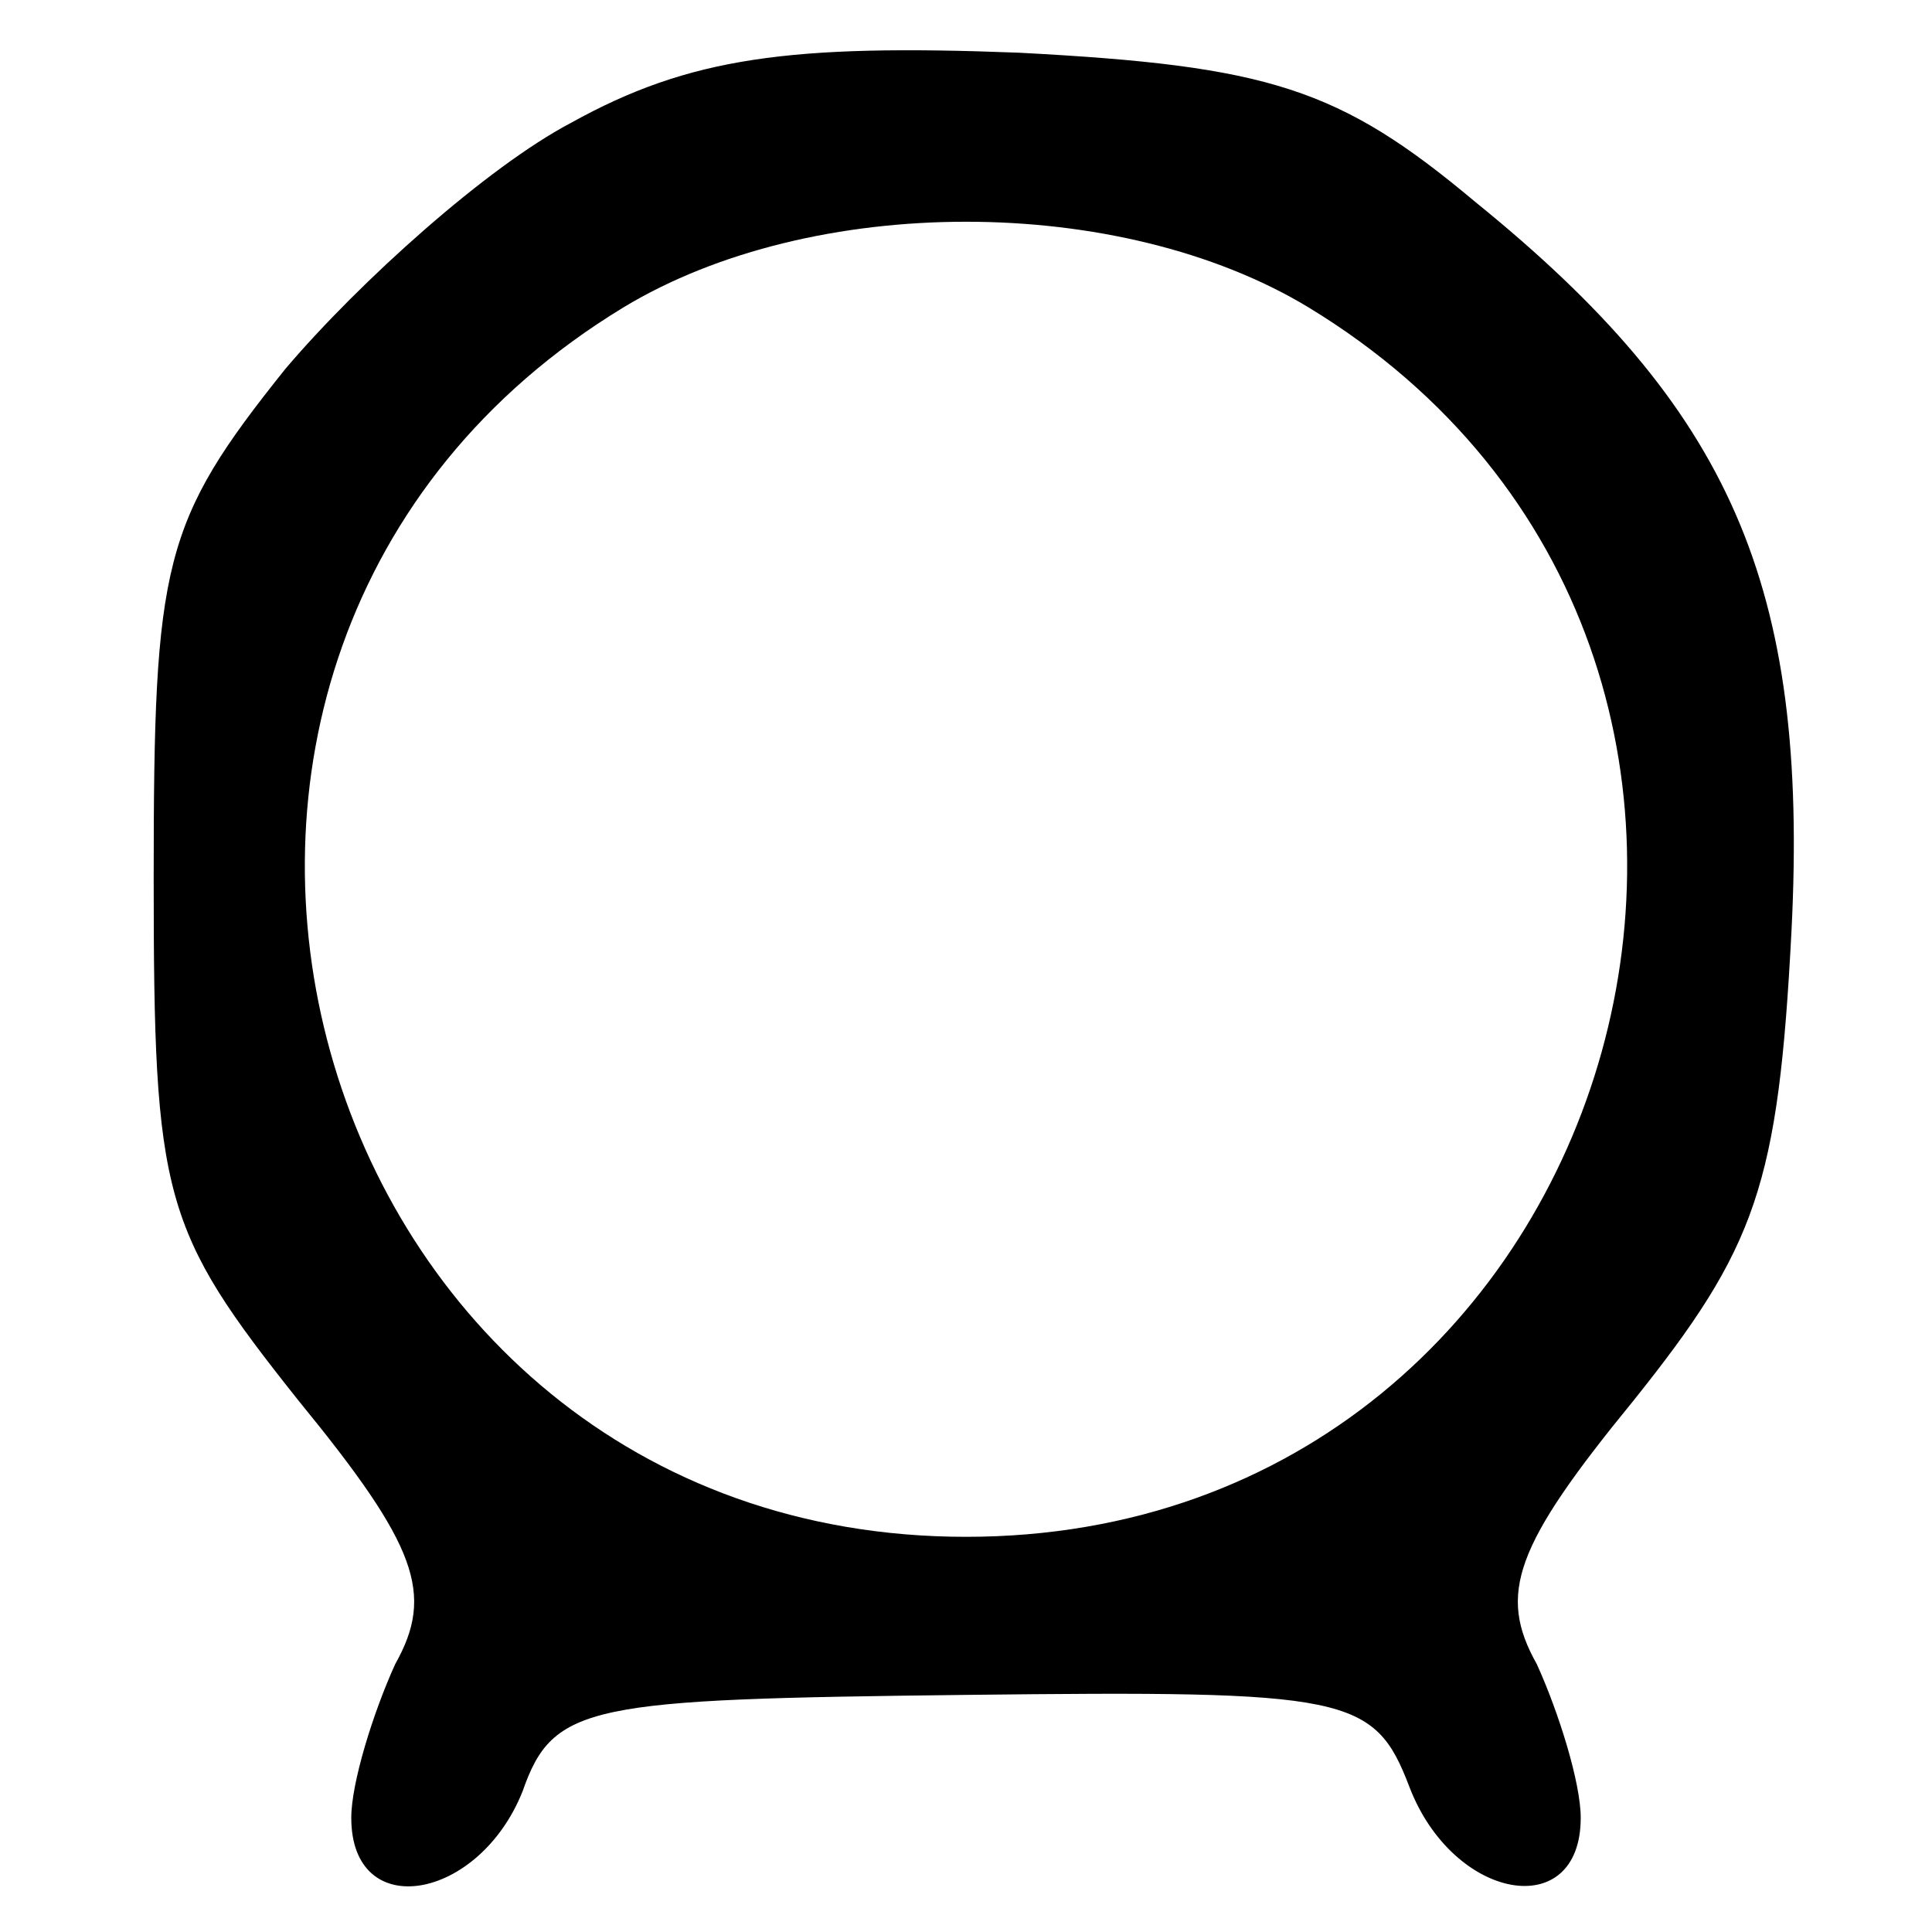
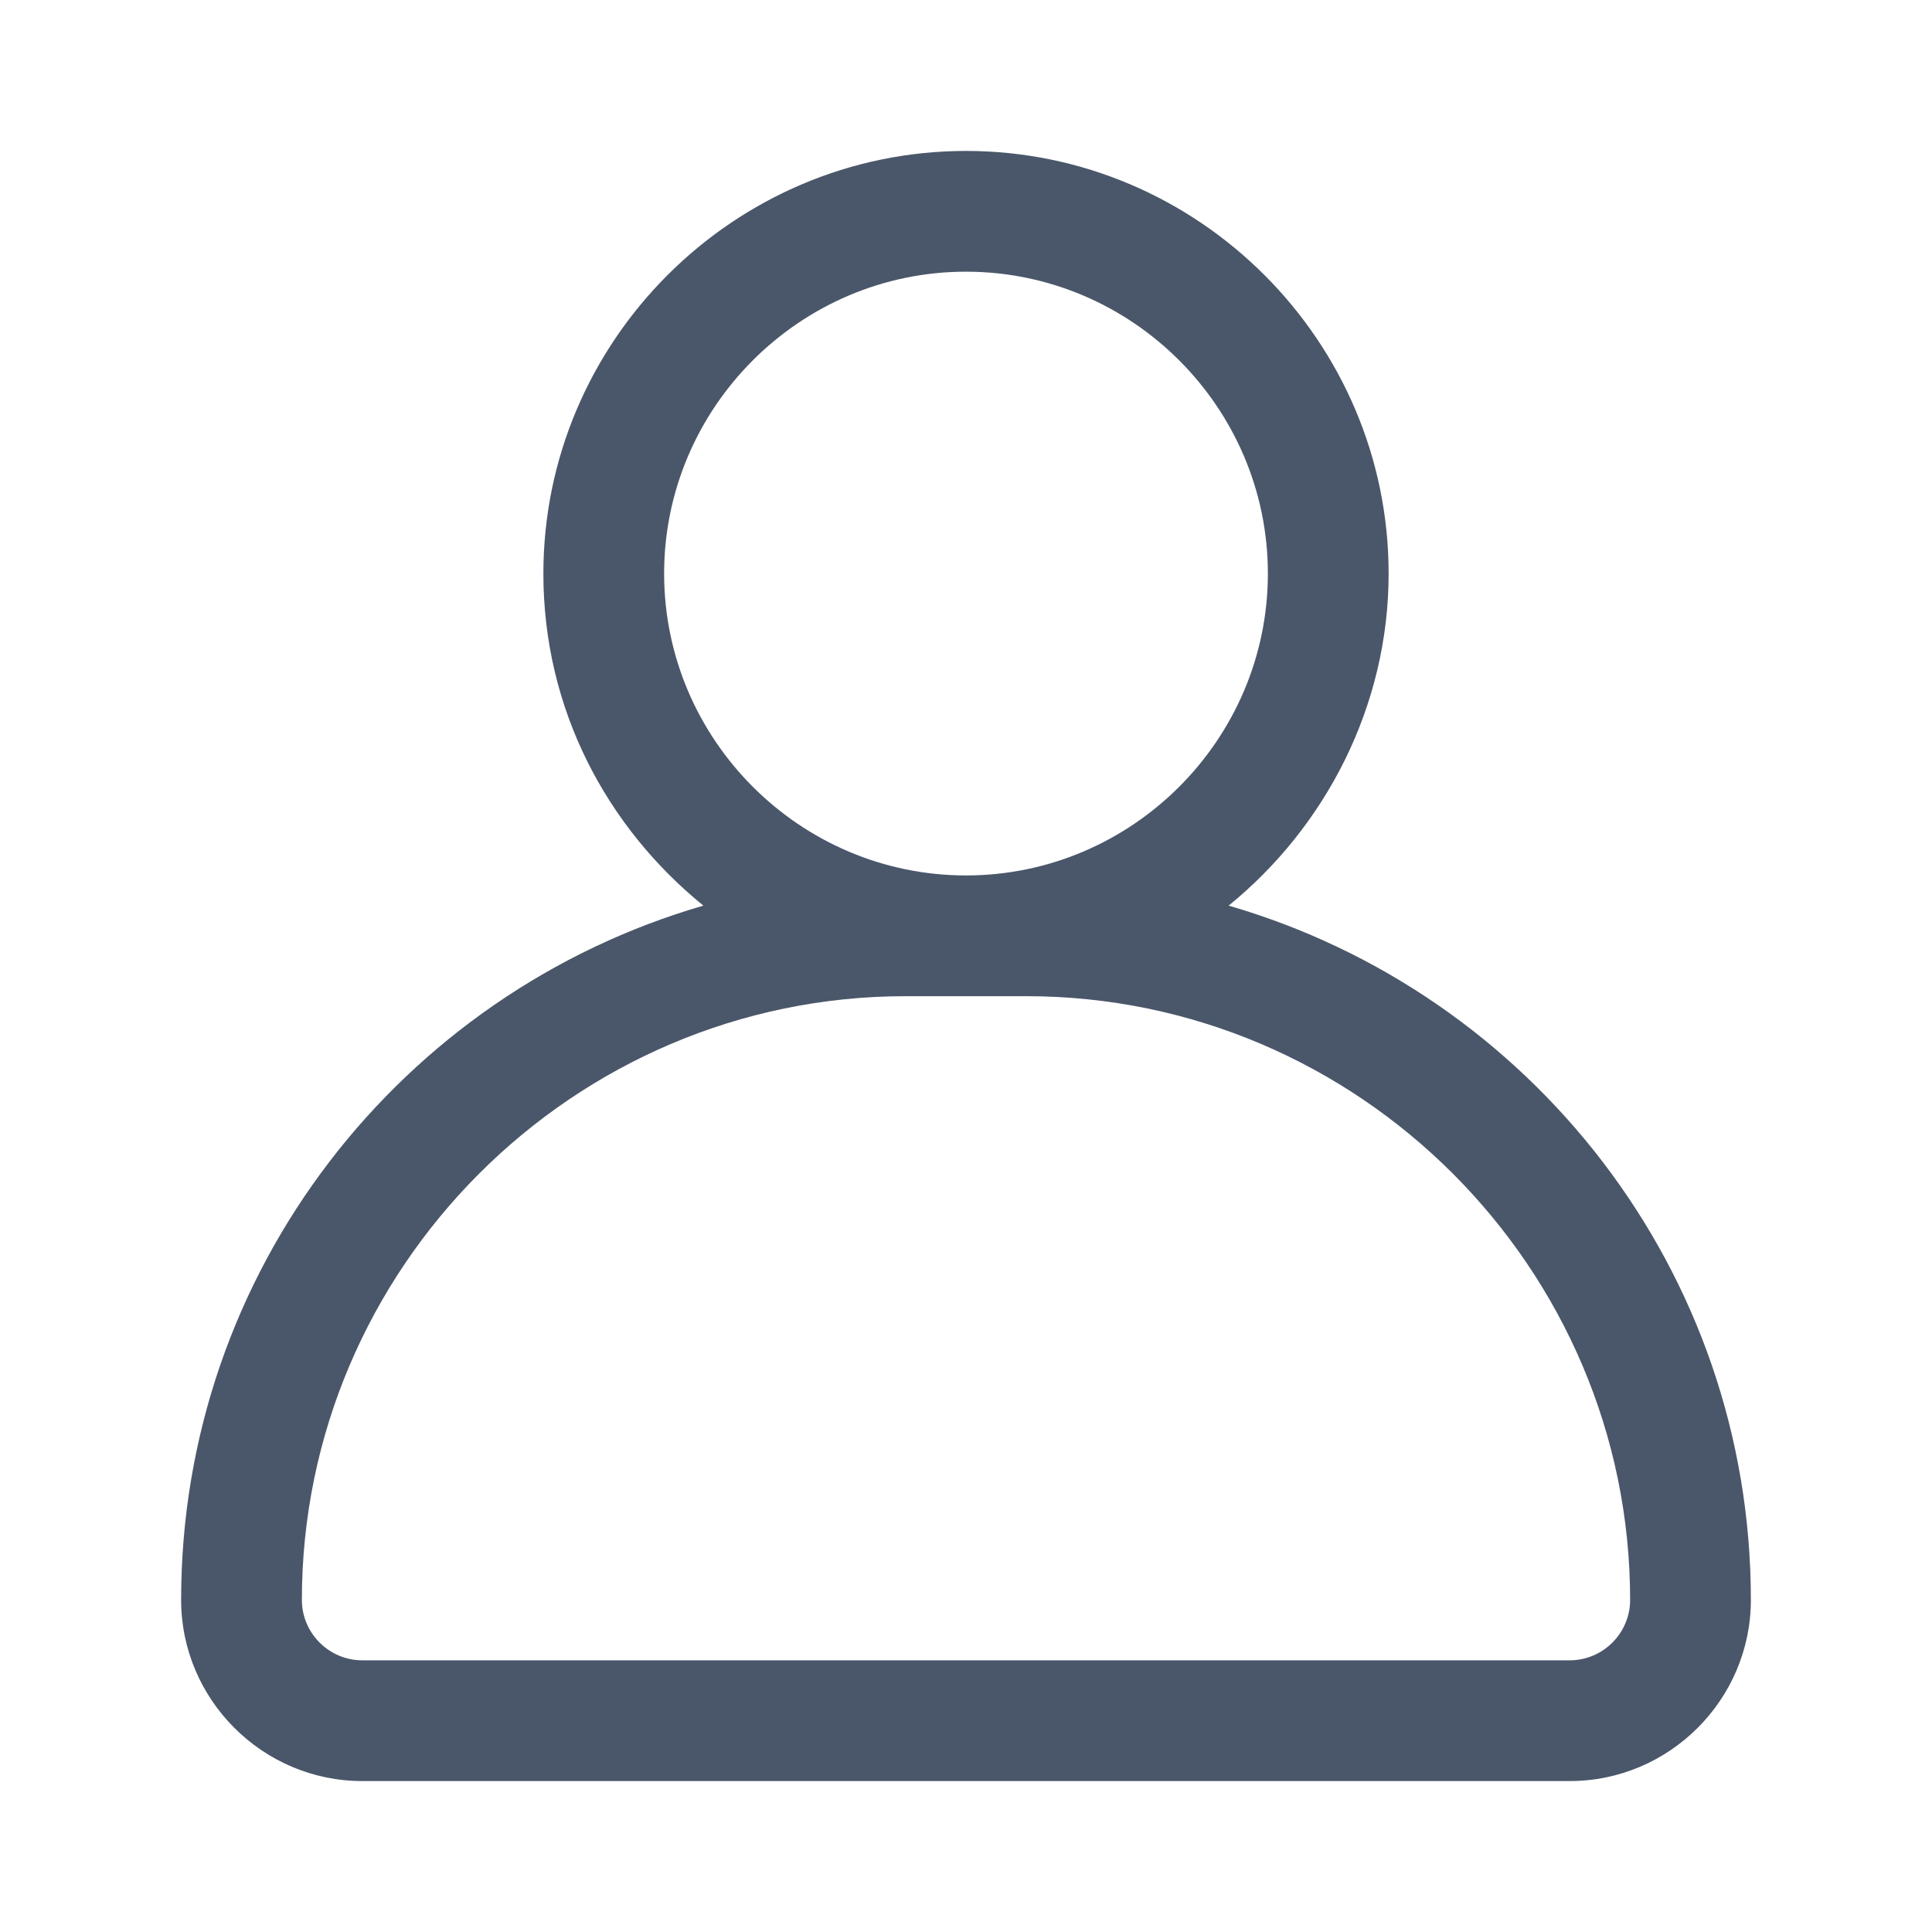
- <svg xmlns="http://www.w3.org/2000/svg" version="1.0" width="44pt" height="44pt" viewBox="0 0 44 44" preserveAspectRatio="xMidYMid meet">
-   <g transform="translate(0,44) scale(0.1,-0.1)" fill="#000000" stroke="none">
-     <path d="M130 412 c-19 -10 -48 -36 -65 -56 -28 -35 -30 -44 -30 -116 0 -73 2 -80 33 -119 27 -33 31 -44 22 -60 -5 -11 -10 -27 -10 -35 0 -24 29 -19 39 6 7 20 15 21 101 22 87 1 93 0 101 -21 10 -26 39 -31 39 -7 0 8 -5 24 -10 35 -9 16 -5 27 22 60 28 35 33 49 36 107 4 79 -14 119 -72 166 -31 26 -47 31 -104 34 -52 2 -75 -1 -102 -16z m168 -42 c130 -79 74 -280 -78 -280 -152 0 -208 201 -78 280 43 26 113 26 156 0z" />
-   </g>
+ <svg xmlns="http://www.w3.org/2000/svg" t="1581436250144" class="icon" viewBox="0 0 1024 1024" version="1.1" p-id="3853" width="200" height="200">
+   <defs>
+     <style type="text/css" />
+   </defs>
+   <path d="M512 464c88 0 160-72 160-160S600 144 512 144s-160 72-160 160 72 160 160 160z m-139.2 16c-51.2-41.6-84.8-104-84.8-176 0-123.2 100.8-224 224-224s224 100.8 224 224c0 70.4-33.6 134.4-84.8 176C811.2 526.4 928 673.6 928 848c0 52.8-43.2 96-96 96H192c-52.8 0-96-43.2-96-96 0-174.4 116.8-321.6 276.8-368zM832 880c17.6 0 32-14.4 32-32 0-176-144-320-320-320h-64c-176 0-320 144-320 320 0 17.6 14.4 32 32 32h640z" fill="#4A576A" p-id="3854" />
</svg>
